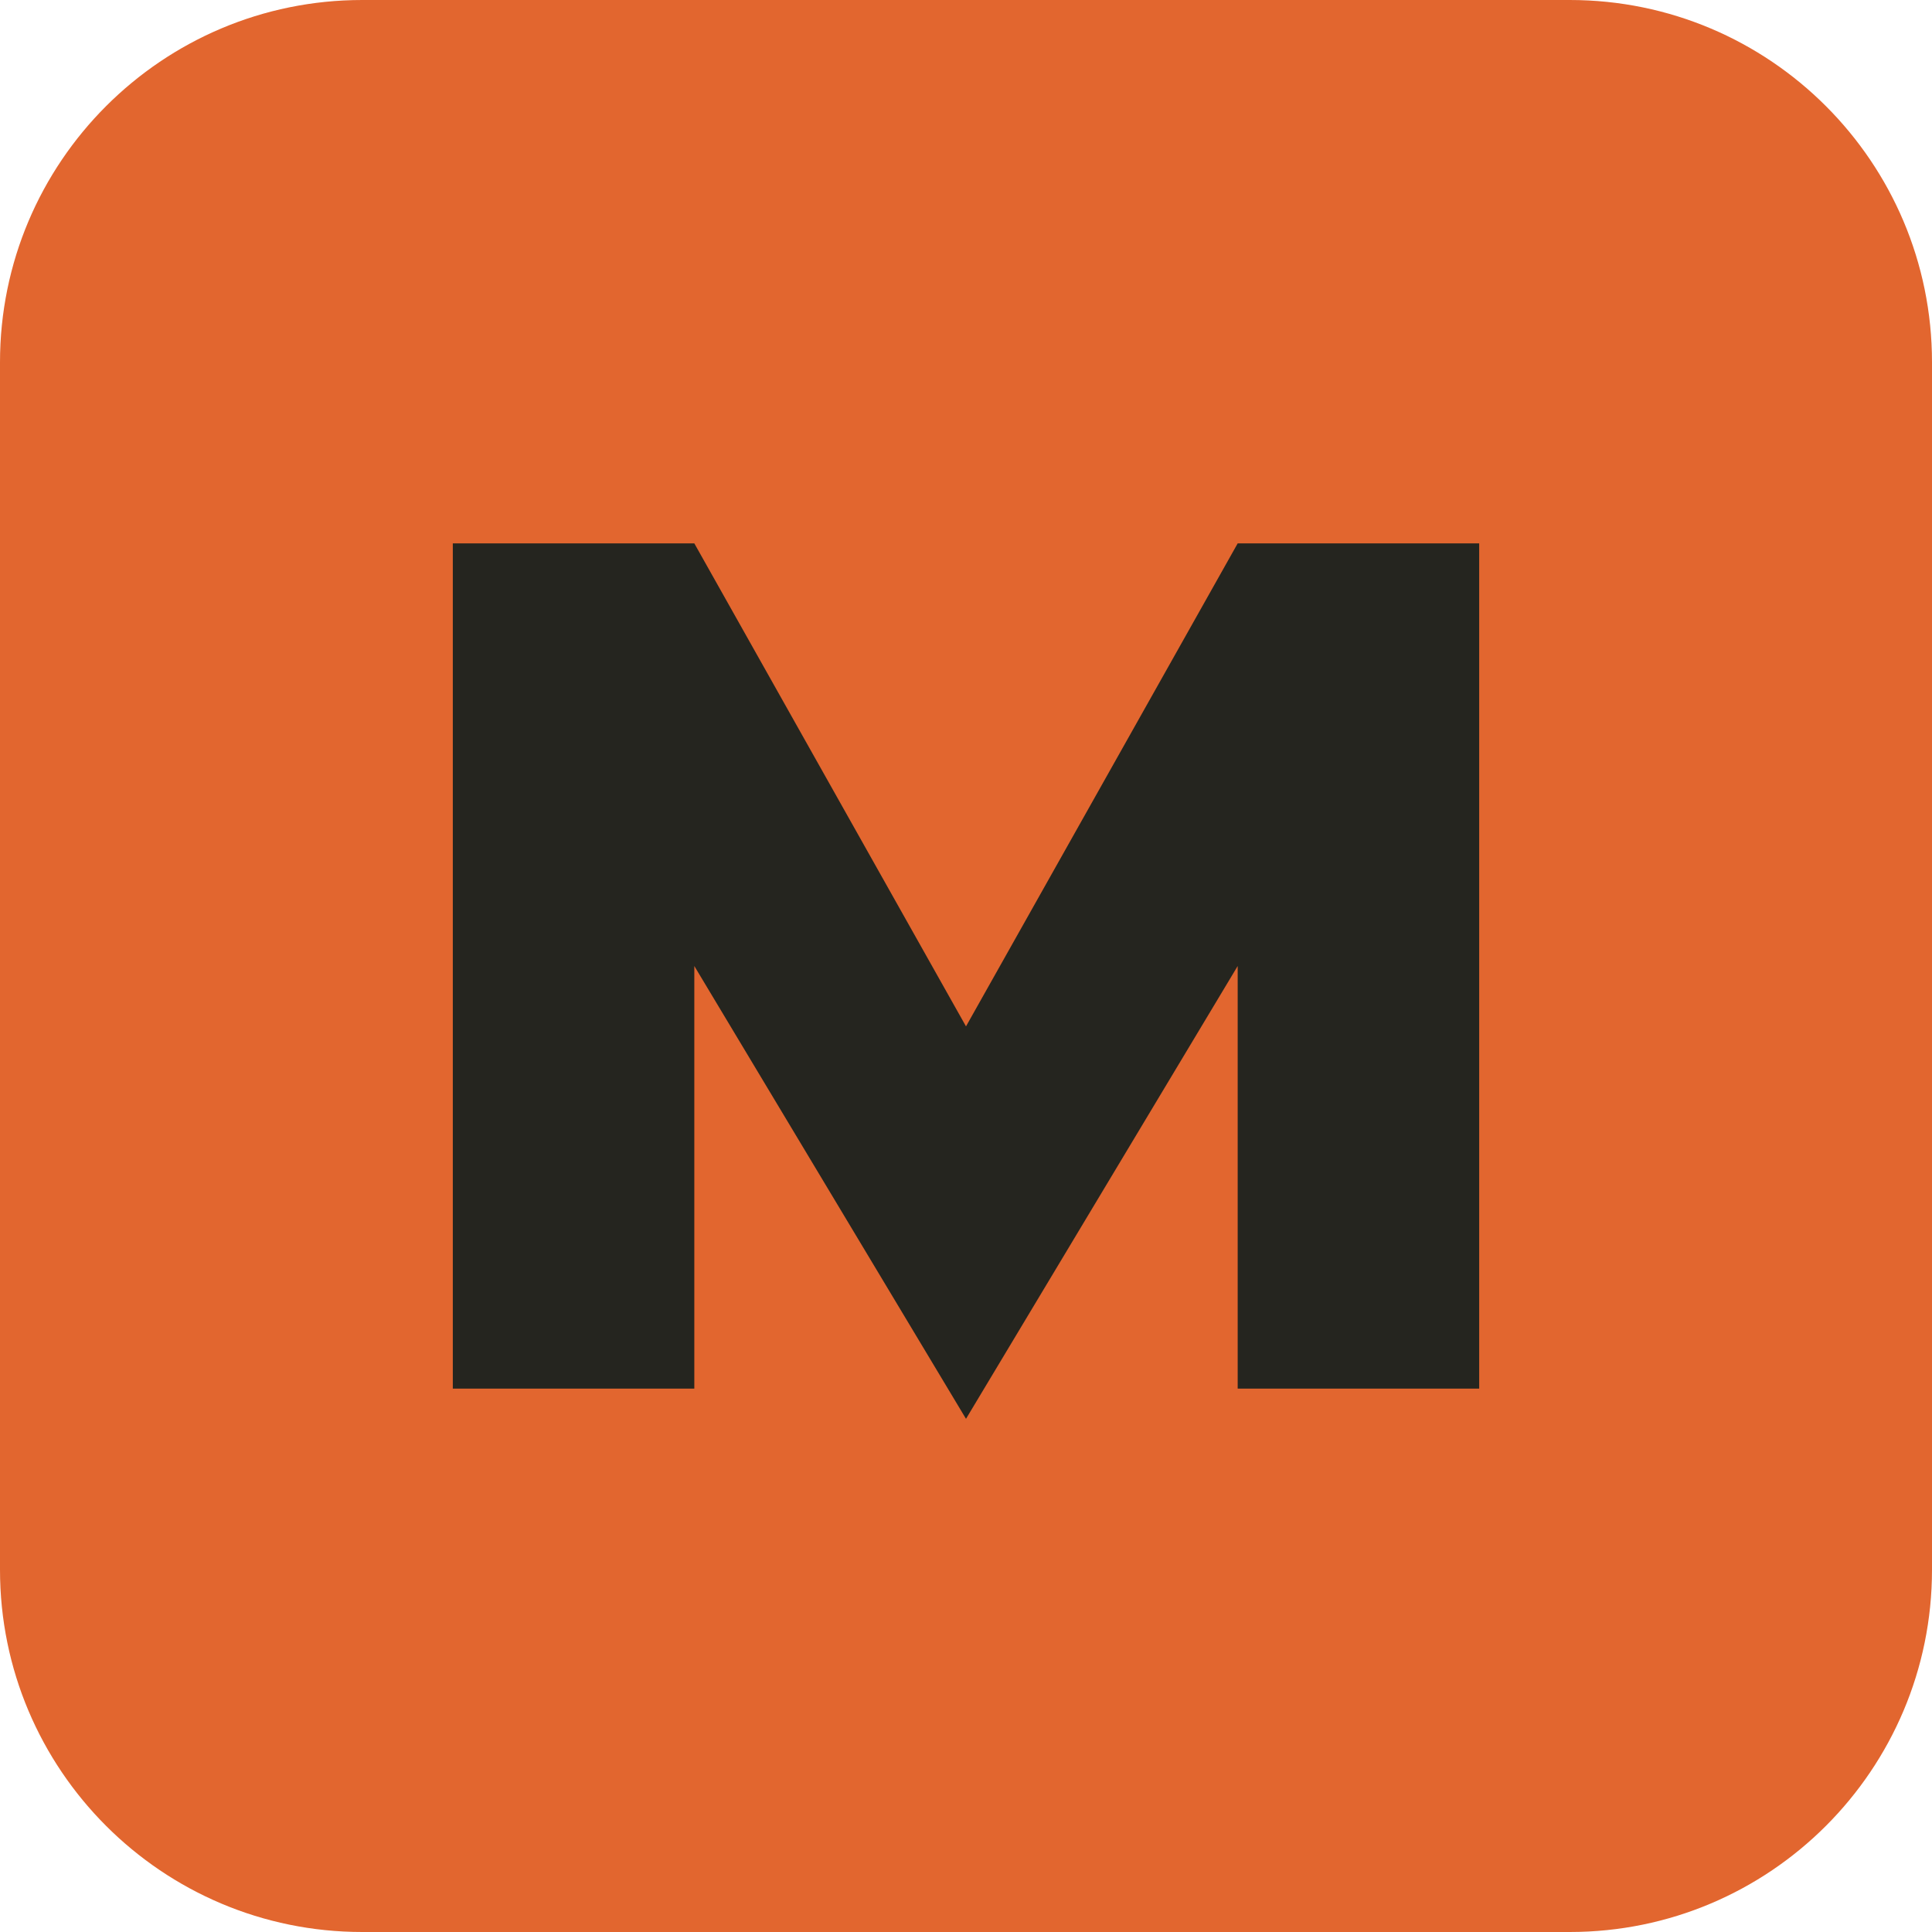
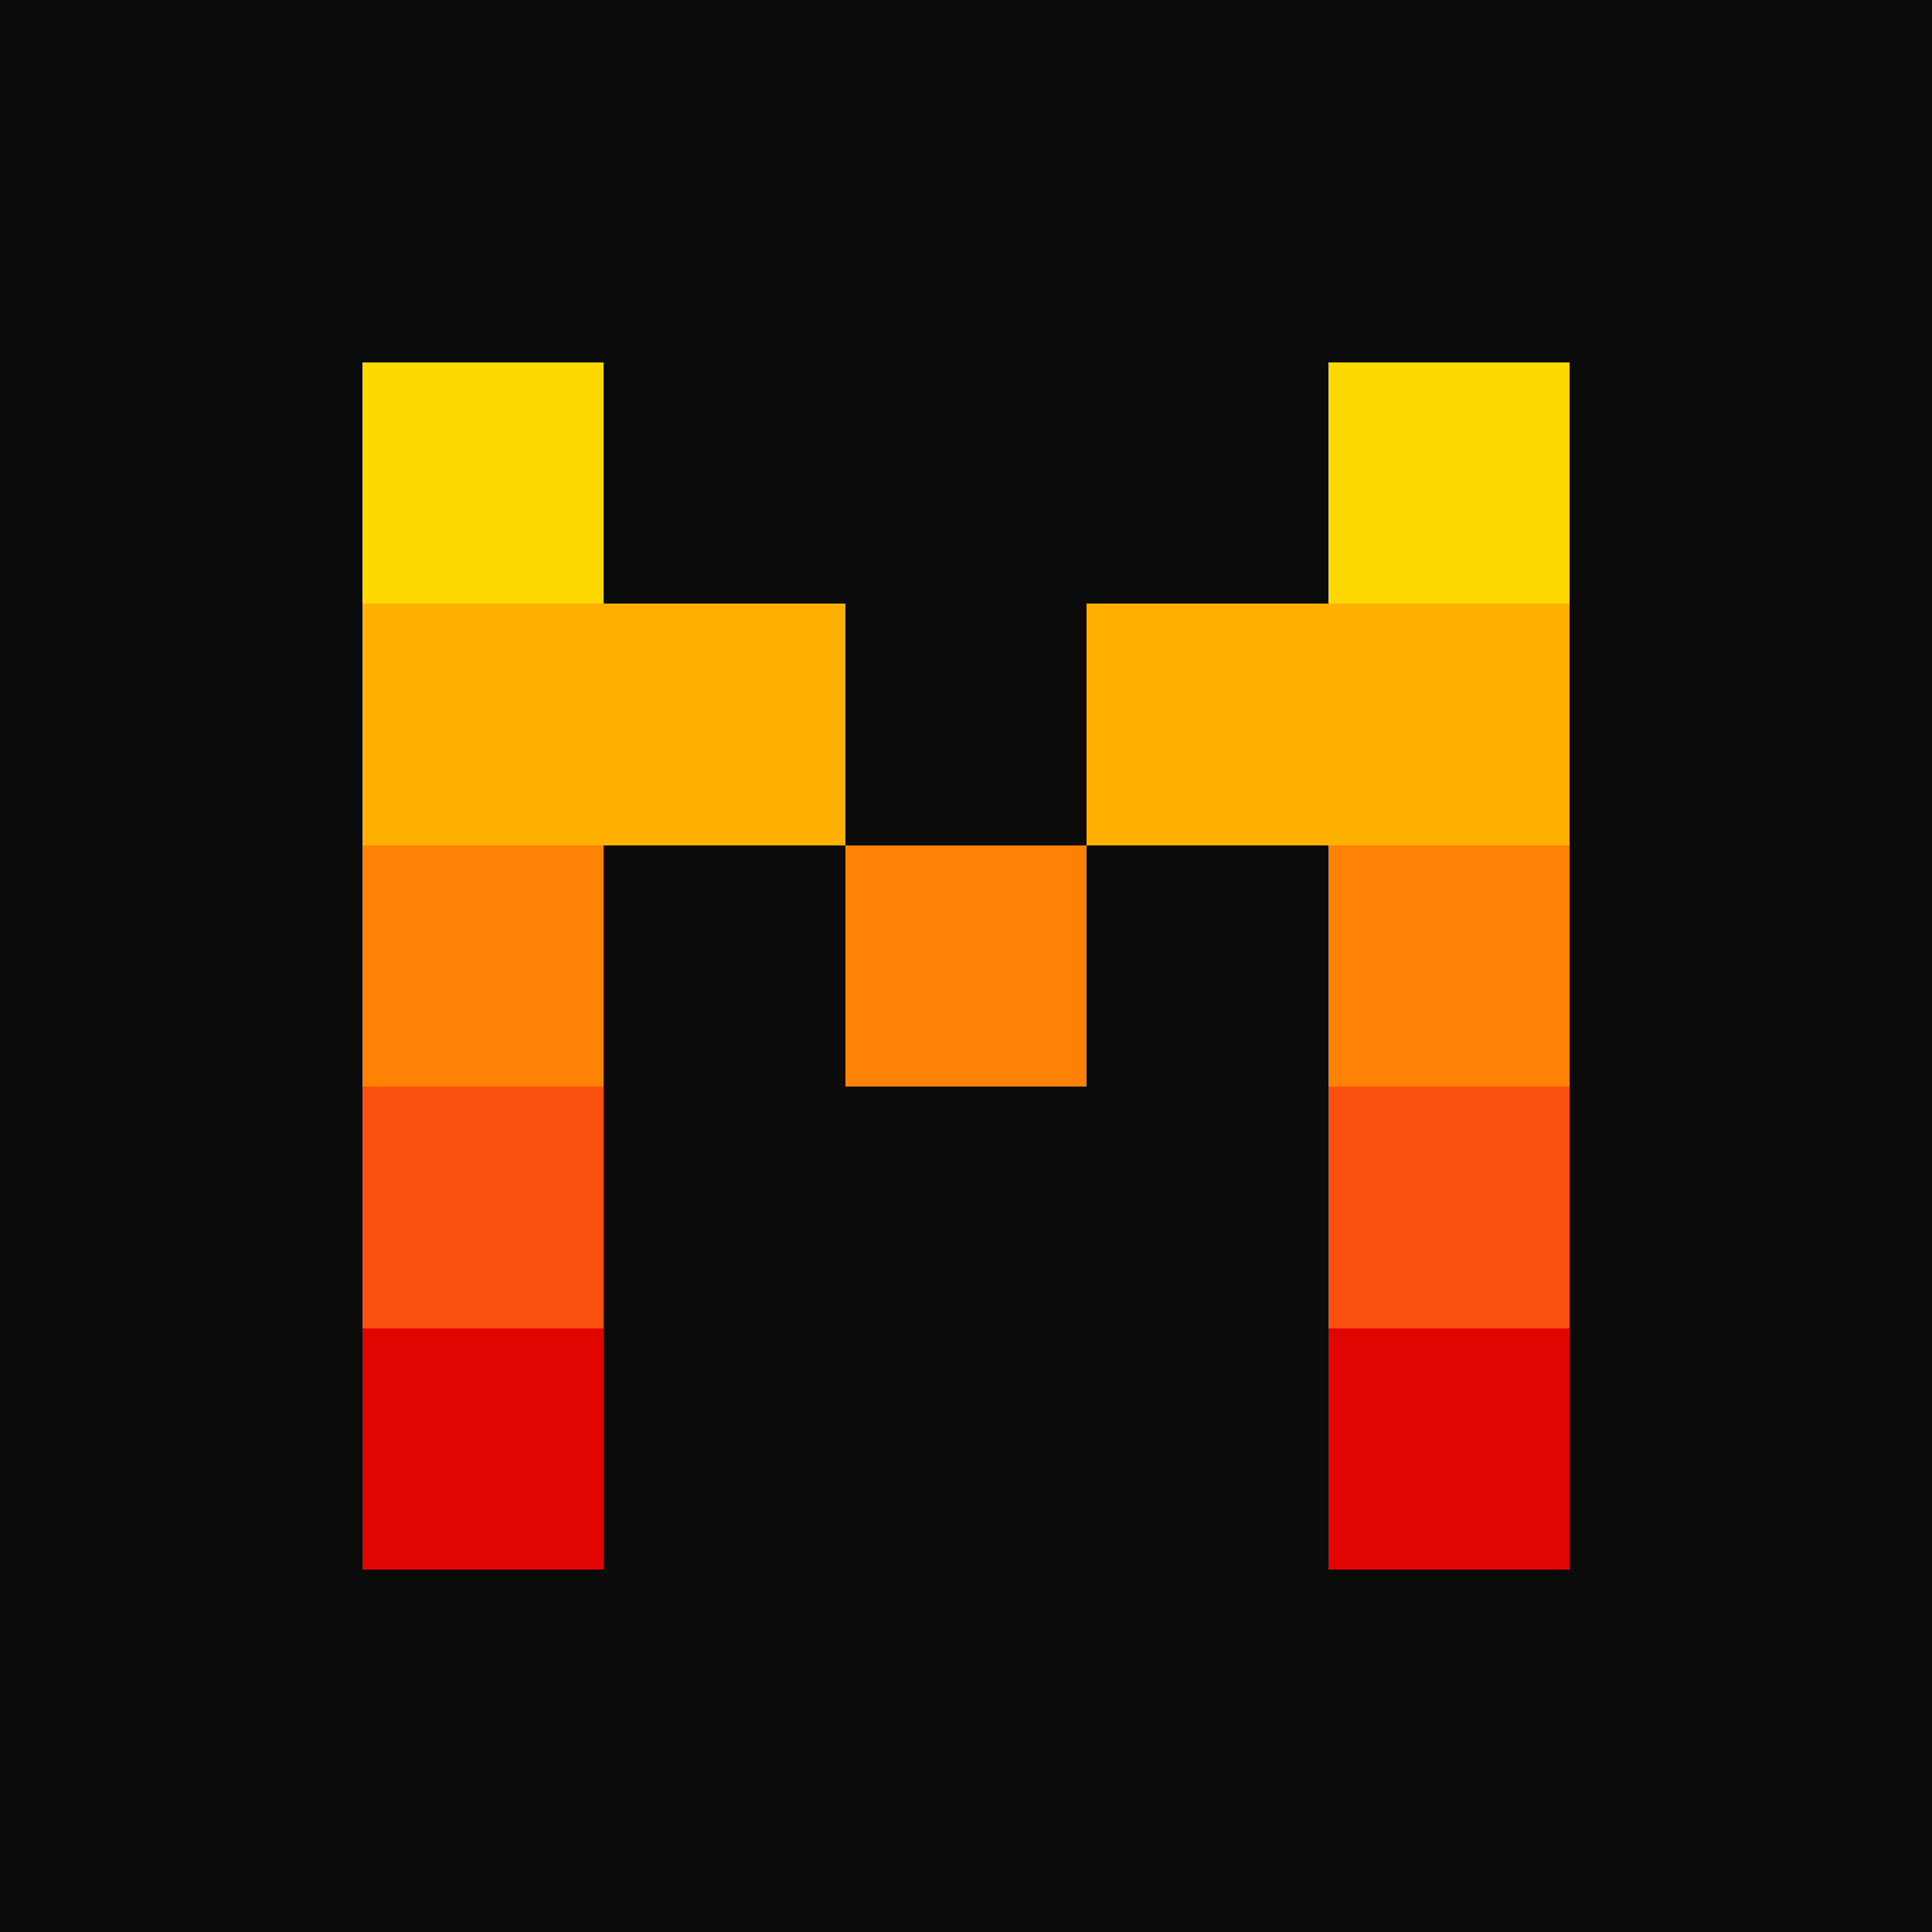
- <svg xmlns="http://www.w3.org/2000/svg" viewBox="0 0 64 64">
-   <rect width="64" height="64" rx="12" fill="#e2662f" />
-   <path d="M15 46V18h8l9 16 9-16h8v28h-8V32l-9 15-9-15v14z" fill="#25251f" />
+ <svg xmlns="http://www.w3.org/2000/svg" viewBox="0 0 32 32" shape-rendering="crispEdges">
+   <rect width="32" height="32" fill="#0b0b0b" />
+   <g>
+     <rect x="6" y="6" width="4" height="4" fill="#FFD800" />
+     <rect x="22" y="6" width="4" height="4" fill="#FFD800" />
+     <rect x="6" y="10" width="4" height="4" fill="#FFAF00" />
+     <rect x="10" y="10" width="4" height="4" fill="#FFAF00" />
+     <rect x="18" y="10" width="4" height="4" fill="#FFAF00" />
+     <rect x="22" y="10" width="4" height="4" fill="#FFAF00" />
+     <rect x="6" y="14" width="4" height="4" fill="#FF8205" />
+     <rect x="14" y="14" width="4" height="4" fill="#FF8205" />
+     <rect x="22" y="14" width="4" height="4" fill="#FF8205" />
+     <rect x="6" y="18" width="4" height="4" fill="#FA500F" />
+     <rect x="22" y="18" width="4" height="4" fill="#FA500F" />
+     <rect x="6" y="22" width="4" height="4" fill="#E10500" />
+     <rect x="22" y="22" width="4" height="4" fill="#E10500" />
+   </g>
</svg>
